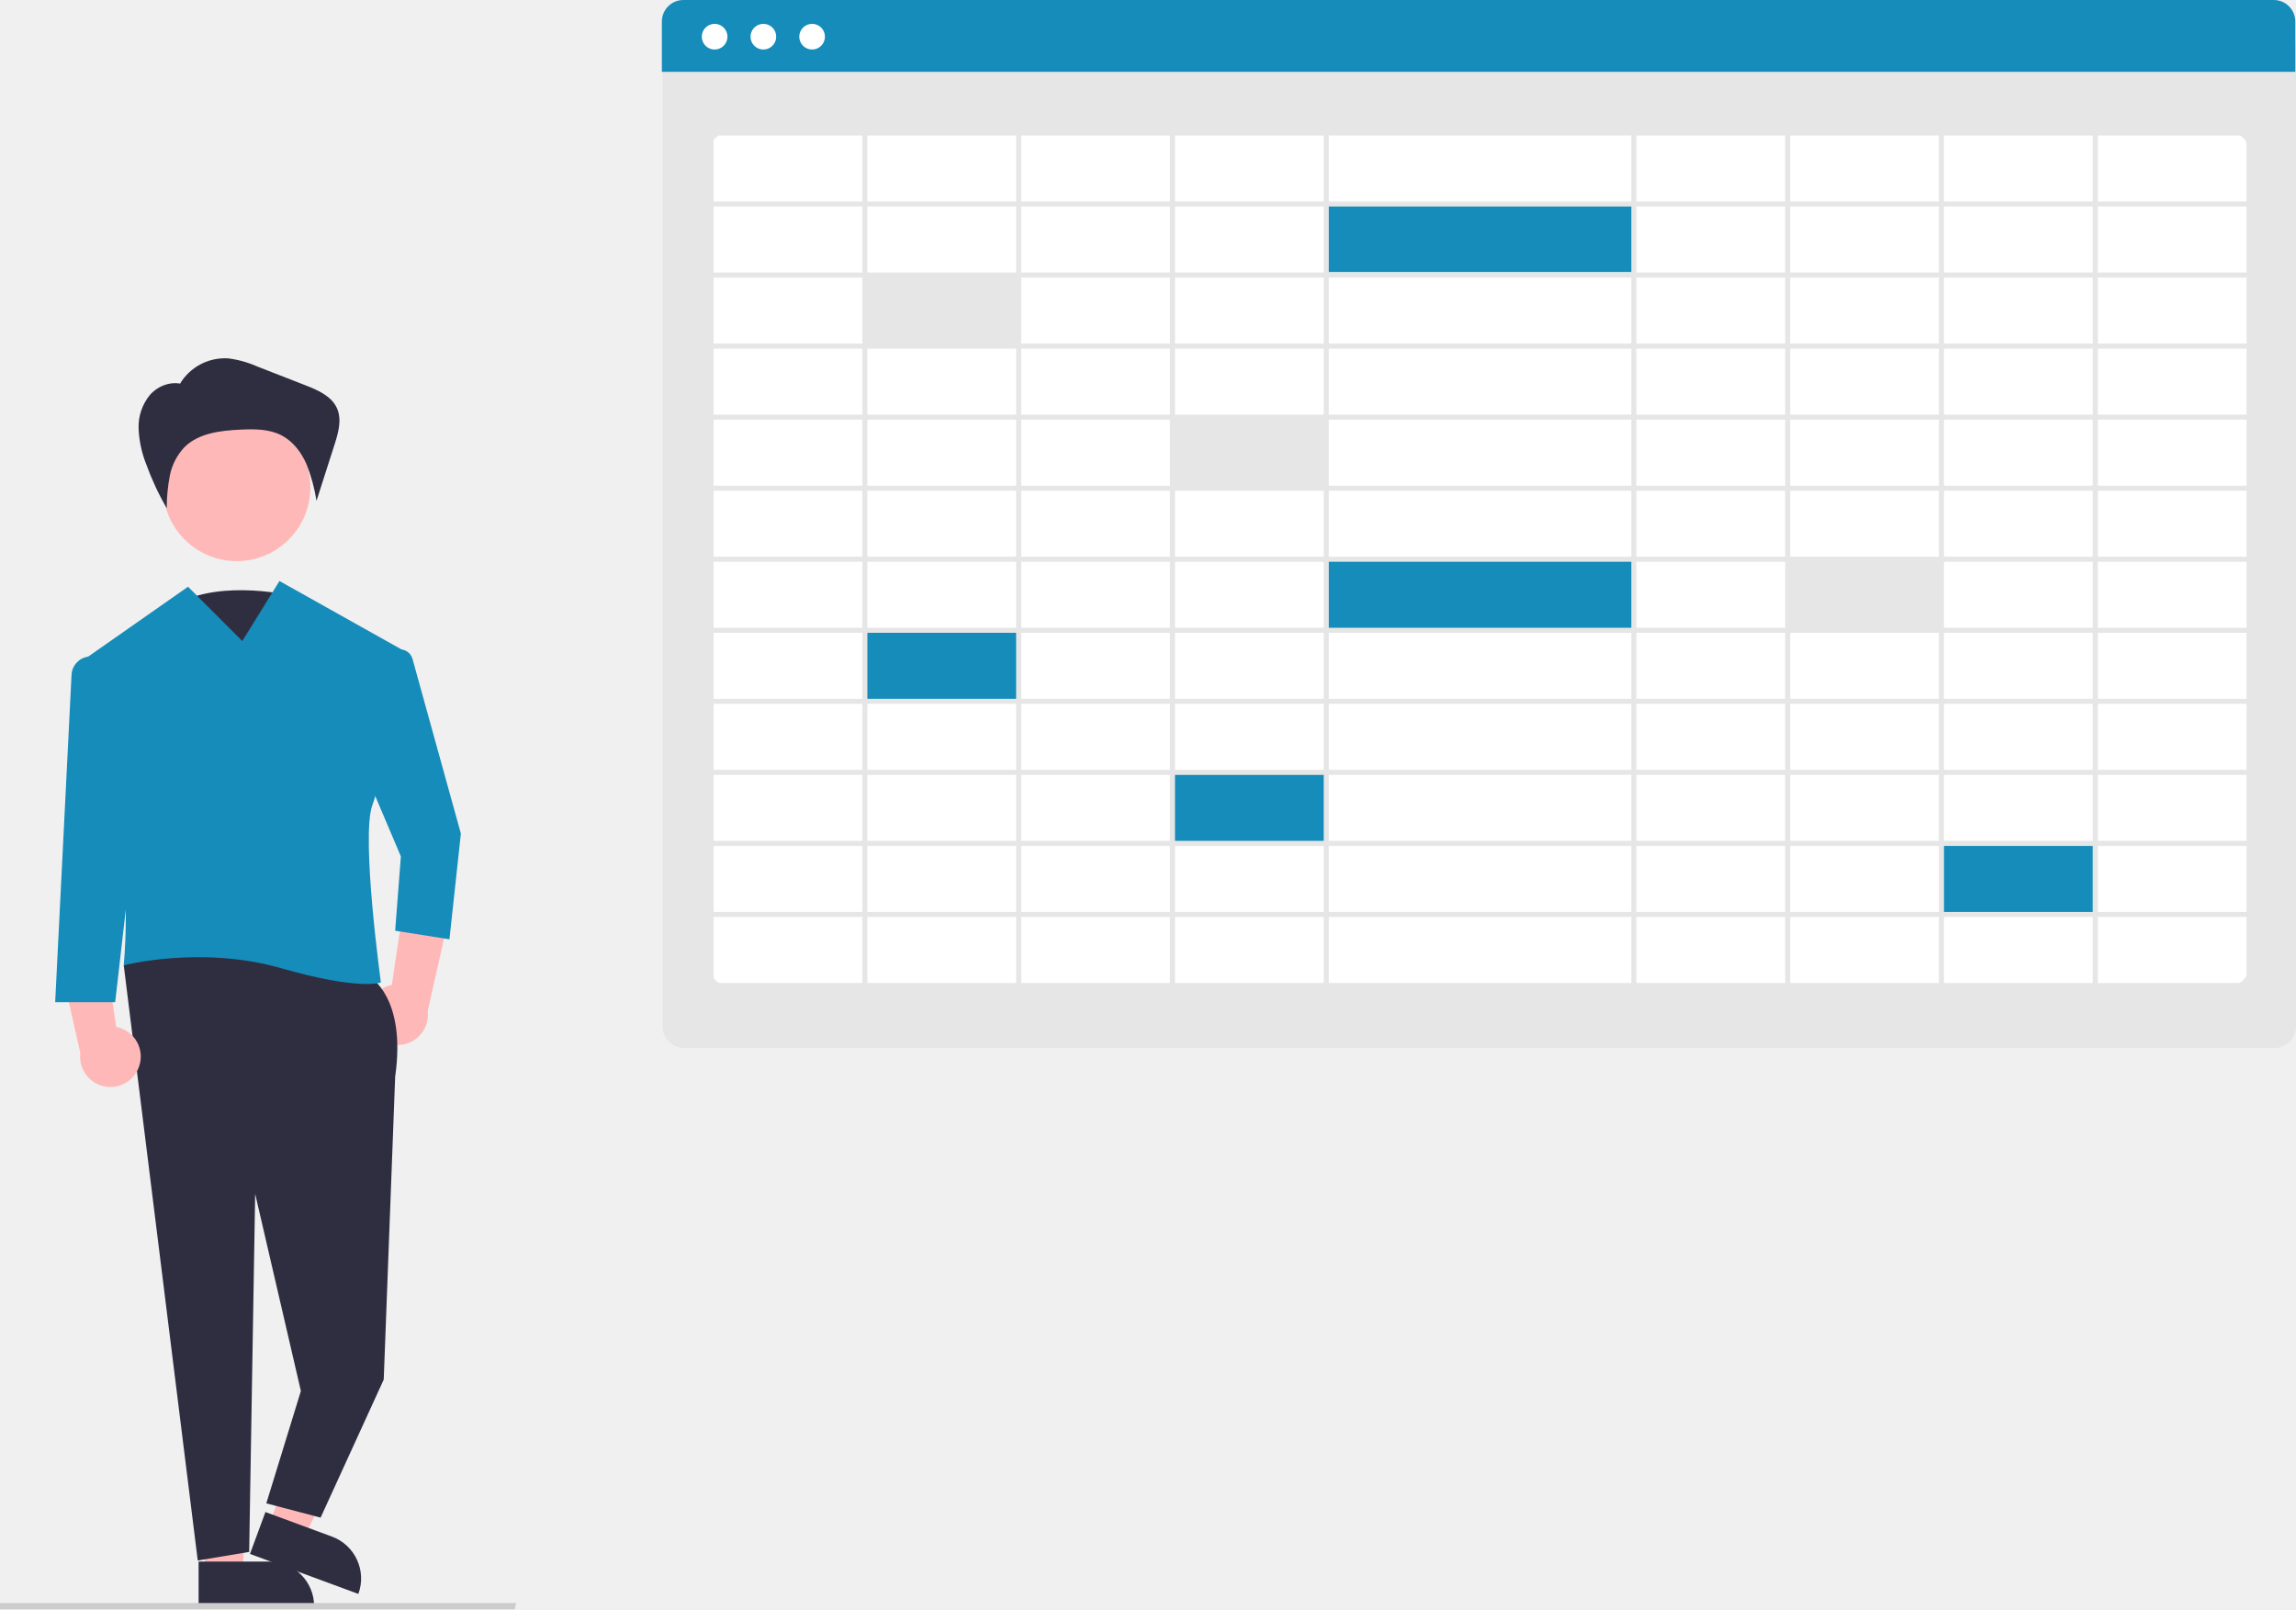
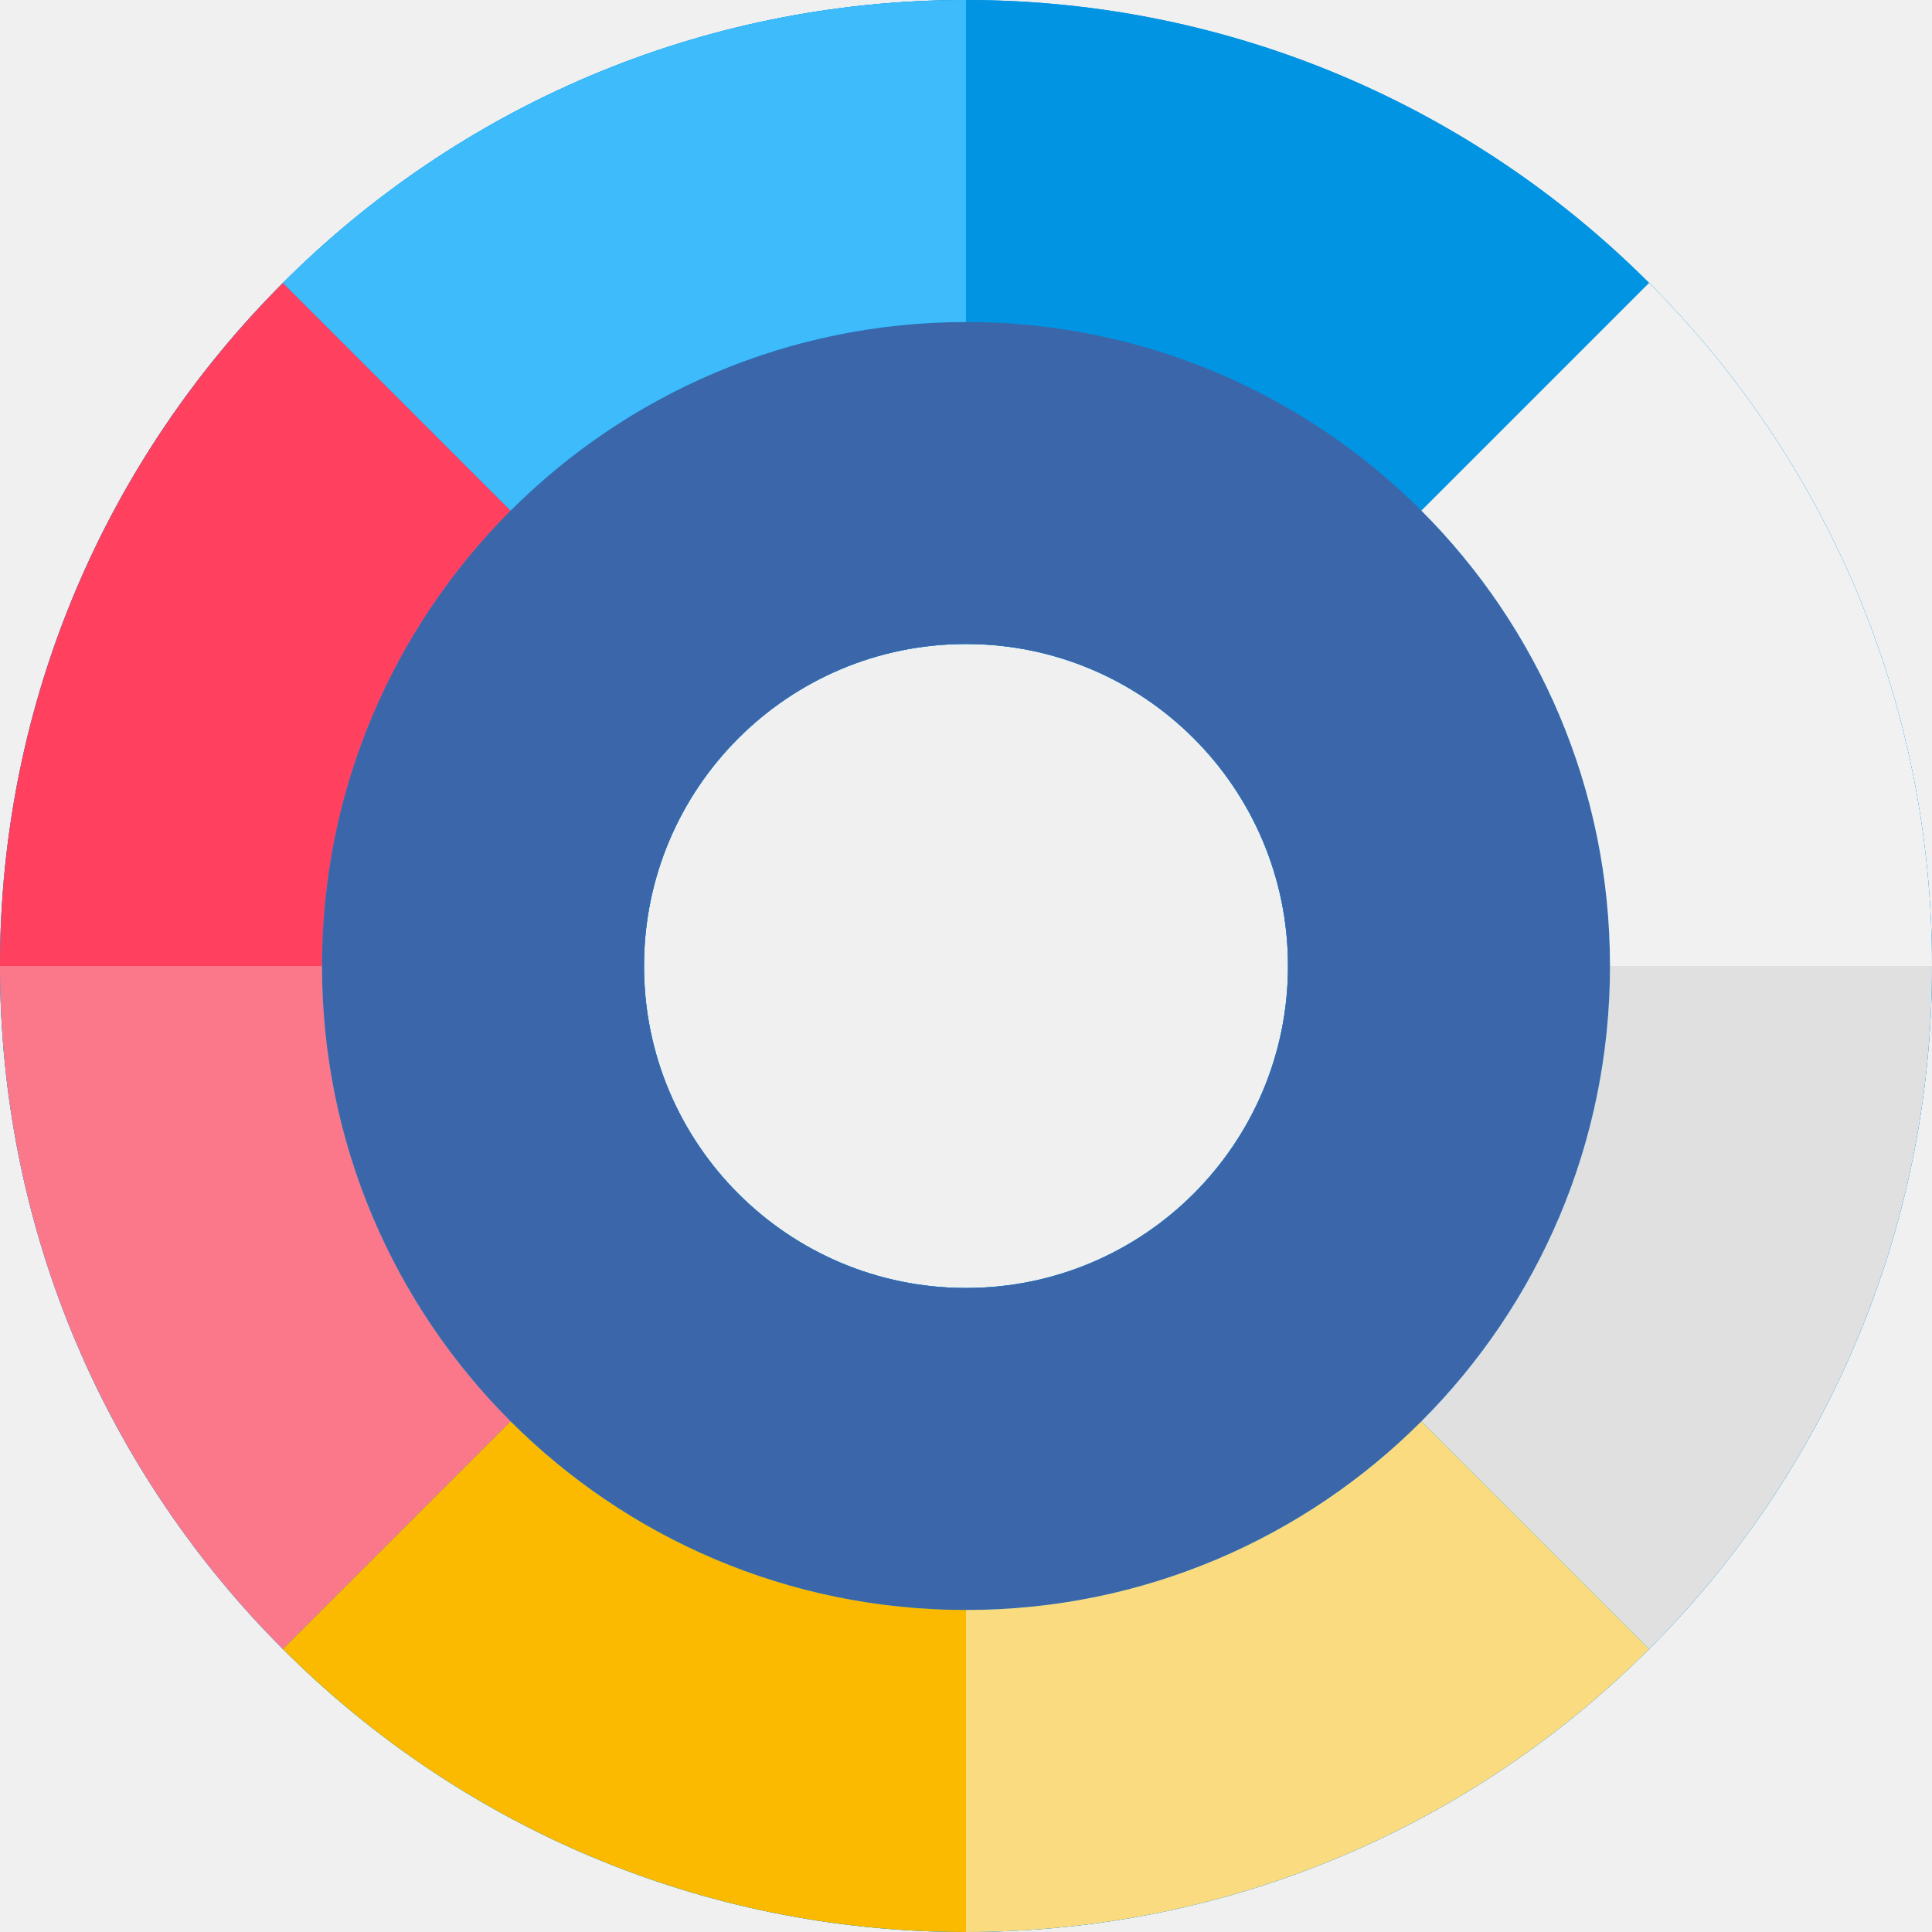
- <svg xmlns="http://www.w3.org/2000/svg" data-name="Layer 1" width="765.839" height="536.777" viewBox="0 0 765.839 536.777">
-   <path d="M975.748,531.162H445.253a7.18,7.18,0,0,1-7.172-7.172V195.42H982.92V523.99A7.18,7.18,0,0,1,975.748,531.162Z" transform="translate(-217.0804 -181.6116)" fill="#e6e6e6" />
-   <path d="M960.192,510.629H460.809a7.258,7.258,0,0,1-7.25-7.25V232.79a7.258,7.258,0,0,1,7.25-7.25H960.192a7.258,7.258,0,0,1,7.25,7.25V503.379A7.258,7.258,0,0,1,960.192,510.629Z" transform="translate(-217.0804 -181.6116)" fill="#fff" />
-   <path d="M982.687,205.566H437.849V188.784a7.18,7.18,0,0,1,7.172-7.172H975.515a7.18,7.18,0,0,1,7.172,7.172Z" transform="translate(-217.0804 -181.6116)" fill="#158cba" />
-   <circle cx="238.365" cy="12.237" r="4.283" fill="#fff" />
-   <circle cx="254.623" cy="12.237" r="4.283" fill="#fff" />
-   <circle cx="270.882" cy="12.237" r="4.283" fill="#fff" />
-   <rect x="287.803" y="92.449" width="51.47" height="22.782" fill="#e6e6e6" />
-   <rect x="390.742" y="139.7" width="51.47" height="22.782" fill="#e6e6e6" />
-   <rect x="287.803" y="210.576" width="51.47" height="22.782" fill="#158cba" />
-   <rect x="390.742" y="257.826" width="51.47" height="22.782" fill="#158cba" />
-   <rect x="647.246" y="281.452" width="51.47" height="22.782" fill="#158cba" />
-   <rect x="595.776" y="186.95" width="51.47" height="22.782" fill="#e6e6e6" />
-   <rect x="442.212" y="186.95" width="102.939" height="22.782" fill="#158cba" />
-   <rect x="442.212" y="67.98" width="102.939" height="22.782" fill="#158cba" />
-   <path d="M453.414,225.122V511.158H968.109V225.122Zm513.008,23.696H916.809V226.81h49.613ZM660.305,414.688V392.68H761.218V414.688Zm100.914,1.688V438.383H660.305V416.375Zm0-94.782v22.008H660.305V321.593Zm-100.914-1.688V297.897H761.218v22.008Zm0,47.391V345.288H761.218v22.008Zm100.914,1.688v22.008H660.305V368.984ZM658.617,343.601H609.004V321.593h49.613Zm0,1.688v22.008H609.004V345.288Zm0,23.696v22.008H609.004V368.984Zm0,23.696V414.688H609.004V392.68Zm104.289,0H812.519V414.688H762.906Zm0-1.688V368.984H812.519v22.008Zm0-23.696V345.288H812.519v22.008Zm0-23.696V321.593H812.519v22.008Zm0-23.695V297.897H812.519v22.008Zm0-23.696V274.201H812.519v22.008Zm-1.688,0H660.305V274.201H761.218Zm-102.601,0H609.004V274.201h49.613Zm0,1.688v22.008H609.004V297.897Zm-51.301,22.008H557.703V297.897h49.614Zm0,1.688v22.008H557.703V321.593Zm0,23.695v22.008H557.703V345.288Zm0,23.696v22.008H557.703V368.984Zm0,23.696V414.688H557.703V392.68Zm0,23.695V438.383H557.703V416.375Zm1.688,0h49.613V438.383H609.004Zm49.613,23.696v22.008H609.004V440.071Zm1.688,0H761.218v22.008H660.305Zm102.601,0H812.519v22.008H762.906Zm0-1.688V416.375H812.519V438.383Zm51.301-22.008h49.614V438.383h-49.614Zm0-1.688V392.68h49.614V414.688Zm0-23.695V368.984h49.614v22.008Zm0-23.696V345.288h49.614v22.008Zm0-23.696V321.593h49.614v22.008Zm0-23.695V297.897h49.614v22.008Zm0-23.696V274.201h49.614v22.008Zm0-23.696V250.506h49.614v22.008Zm-1.688,0H762.906V250.506H812.519Zm-51.301,0H660.305V250.506H761.218Zm-102.601,0H609.004V250.506h49.613Zm-51.301,0H557.703V250.506h49.614Zm0,1.688v22.008H557.703V274.201Zm-51.301,22.008H506.402V274.201h49.613Zm0,1.688v22.008H506.402V297.897Zm0,23.696v22.008H506.402V321.593Zm0,23.695v22.008H506.402V345.288Zm0,23.696v22.008H506.402V368.984Zm0,23.696V414.688H506.402V392.68Zm0,23.695V438.383H506.402V416.375Zm0,23.696v22.008H506.402V440.071Zm1.688,0h49.614v22.008H557.703Zm49.614,23.695V485.775H557.703V463.766Zm1.688,0h49.613V485.775H609.004Zm51.301,0H761.218V485.775H660.305Zm102.601,0H812.519V485.775H762.906Zm51.301,0h49.614V485.775h-49.614Zm0-1.688V440.071h49.614v22.008ZM865.508,440.071h49.613v22.008H865.508Zm0-1.688V416.375h49.613V438.383Zm0-23.696V392.68h49.613V414.688Zm0-23.695V368.984h49.613v22.008Zm0-23.696V345.288h49.613v22.008Zm0-23.696V321.593h49.613v22.008Zm0-23.695V297.897h49.613v22.008Zm0-23.696V274.201h49.613v22.008Zm0-23.696V250.506h49.613v22.008Zm0-23.695V226.81h49.613v22.008Zm-1.688,0h-49.614V226.81h49.614Zm-51.301,0H762.906V226.81H812.519Zm-51.301,0H660.305V226.81H761.218Zm-102.601,0H609.004V226.81h49.613Zm-51.301,0H557.703V226.81h49.614Zm-51.301,0H506.402V226.81h49.613Zm0,1.688v22.008H506.402V250.506Zm-51.301,22.008H455.102V250.506h49.613Zm0,1.688v22.008H455.102V274.201Zm0,23.696v22.008H455.102V297.897Zm0,23.696v22.008H455.102V321.593Zm0,23.695v22.008H455.102V345.288Zm0,23.696v22.008H455.102V368.984Zm0,23.696V414.688H455.102V392.68Zm0,23.695V438.383H455.102V416.375Zm0,23.696v22.008H455.102V440.071Zm0,23.695V485.775H455.102V463.766Zm1.688,0h49.613V485.775H506.402Zm49.613,23.696V509.47H506.402V487.463Zm1.688,0h49.614V509.47H557.703Zm51.301,0h49.613V509.47H609.004Zm51.301,0H761.218V509.47H660.305Zm102.601,0H812.519V509.47H762.906Zm51.301,0h49.614V509.47h-49.614Zm51.301,0h49.613V509.47H865.508Zm0-1.688V463.766h49.613V485.775Zm51.301-22.009h49.613V485.775H916.809Zm0-1.688V440.071h49.613v22.008Zm0-23.695V416.375h49.613V438.383Zm0-23.696V392.68h49.613V414.688Zm0-23.695V368.984h49.613v22.008Zm0-23.696V345.288h49.613v22.008Zm0-23.696V321.593h49.613v22.008Zm0-23.695V297.897h49.613v22.008Zm0-23.696V274.201h49.613v22.008Zm0-23.696V250.506h49.613v22.008ZM504.715,226.81v22.008H455.102V226.81ZM455.102,487.463h49.613V509.47H455.102Zm461.707,22.008V487.463h49.613V509.47Z" transform="translate(-217.0804 -181.6116)" fill="#e6e6e6" />
-   <path d="M313.306,380.104s-26.038-6-40.359,5,18.227,36,18.227,36Z" transform="translate(-217.0804 -181.6116)" fill="#2f2e41" />
-   <path d="M340.233,523.587a10.056,10.056,0,0,1,7.54-13.45l5.262-35.345,13.828,12.394-7.117,31.664a10.11,10.11,0,0,1-19.513,4.737Z" transform="translate(-217.0804 -181.6116)" fill="#ffb8b8" />
-   <polygon points="68.648 525.464 80.881 524.652 83.571 477.082 65.517 478.28 68.648 525.464" fill="#ffb8b8" />
-   <path d="M283.326,702.463h38.531a0,0,0,0,1,0,0v14.887a0,0,0,0,1,0,0H298.213a14.887,14.887,0,0,1-14.887-14.887v0A0,0,0,0,1,283.326,702.463Z" transform="translate(388.102 1238.201) rotate(180)" fill="#2f2e41" />
-   <polygon points="89.789 508.53 101.29 512.775 123.139 470.433 106.164 464.168 89.789 508.53" fill="#ffb8b8" />
-   <path d="M301.848,692.156h38.531a0,0,0,0,1,0,0v14.887a0,0,0,0,1,0,0H316.735a14.887,14.887,0,0,1-14.887-14.887v0A0,0,0,0,1,301.848,692.156Z" transform="translate(163.0152 1285.5) rotate(-159.7395)" fill="#2f2e41" />
-   <path d="M340.311,507.391s12.389,6.671,8.577,33.354L345.076,641.76l-21.059,46.049-18.106-4.765,11.53-37.473-15.248-65.755-2,119.428L283.039,702.104,258.356,503.579l31.448-14.295Z" transform="translate(-217.0804 -181.6116)" fill="#2f2e41" />
-   <circle cx="78.95" cy="162.594" r="24.561" fill="#ffb8b8" />
-   <path d="M310.293,375.405l-12.389,20.012-18.106-18.106-33.85,23.695a6.403,6.403,0,0,0-2.273,7.643c5.207,12.875,18.541,50.933,14.681,94.93,0,0,25.73-6.671,52.413.953s33.354,4.765,33.354,4.765-6.671-48.601-2.859-59.084c3.162-8.695,9.602-37.717,11.707-47.361a4.347,4.347,0,0,0-2.127-4.721Z" transform="translate(-217.0804 -181.6116)" fill="#158cba" />
-   <path d="M349.862,398.247l0,0a4.355,4.355,0,0,1,4.813,3.149l16.131,58.253-3.812,35.26-18.106-2.859,1.906-24.777-13.342-31.448,8.807-34.348A4.355,4.355,0,0,1,349.862,398.247Z" transform="translate(-217.0804 -181.6116)" fill="#158cba" />
-   <path d="M277.038,309.728a17.506,17.506,0,0,1,16.141-8.588,34.306,34.306,0,0,1,9.755,2.731l16.056,6.263c4.155,1.621,8.705,3.606,10.508,7.685,1.673,3.786.425,8.158-.839,12.1L322.652,348.654a57.031,57.031,0,0,0-3.404-12.376c-1.745-3.917-4.505-7.529-8.32-9.487-4.171-2.14-9.086-2.095-13.768-1.87-6.631.319-13.84,1.163-18.552,5.84a19.27,19.27,0,0,0-4.889,9.549,57.479,57.479,0,0,0-1.025,10.809,89.613,89.613,0,0,1-6.843-14.671,36.3,36.3,0,0,1-2.543-11.876,16.703,16.703,0,0,1,3.828-11.296c2.713-3.032,7.132-4.668,11.019-3.468" transform="translate(-217.0804 -181.6116)" fill="#2f2e41" />
-   <path d="M263.379,537.587a10.056,10.056,0,0,0-7.54-13.45l-5.262-35.345-13.828,12.394,7.117,31.664a10.11,10.11,0,0,0,19.513,4.737Z" transform="translate(-217.0804 -181.6116)" fill="#ffb8b8" />
-   <path d="M246.295,400.669h0a6.413,6.413,0,0,0-5.351,6.006l-5.46,109.2h20.012l6.671-58.131-8.489-51.786A6.413,6.413,0,0,0,246.295,400.669Z" transform="translate(-217.0804 -181.6116)" fill="#158cba" />
-   <polygon points="171.738 536.777 0 536.777 0 534.671 172.12 534.671 171.738 536.777" fill="#ccc" />
+ <svg xmlns="http://www.w3.org/2000/svg" height="200px" width="200px" version="1.1" id="Layer_1" viewBox="0 0 512 512" xml:space="preserve" fill="#000000">
+   <g id="SVGRepo_bgCarrier" stroke-width="0" />
+   <g id="SVGRepo_tracerCarrier" stroke-linecap="round" stroke-linejoin="round" />
+   <g id="SVGRepo_iconCarrier">
+     <g>
+       <path style="fill:#0094E2;" d="M256,512C114.615,512,0,397.385,0,256S114.615,0,256,0s256,114.615,256,256S397.385,512,256,512z M341.334,256c0-47.128-38.205-85.334-85.334-85.334S170.666,208.872,170.666,256s38.205,85.334,85.334,85.334 S341.334,303.128,341.334,256z" />
+       <path style="fill:#0094E2;" d="M512,256c0,141.385-114.615,256-256,256S0,397.385,0,256S114.615,0,256,0S512,114.615,512,256z M256,170.666c-47.128,0-85.334,38.205-85.334,85.334s38.205,85.334,85.334,85.334s85.334-38.205,85.334-85.334 S303.128,170.666,256,170.666z" />
+     </g>
+     <path style="fill:#3B67AA;" d="M426.666,256c0,94.256-76.41,170.666-170.666,170.666S85.334,350.256,85.334,256 S161.744,85.334,256,85.334S426.666,161.744,426.666,256z M256,170.666c-47.128,0-85.334,38.205-85.334,85.334 s38.205,85.334,85.334,85.334s85.334-38.205,85.334-85.334S303.128,170.666,256,170.666z" />
+     <path style="fill:#F1F1F1;" d="M426.666,256H512c0-70.693-28.654-134.693-74.981-181.019l-60.34,60.34 C407.565,166.205,426.666,208.872,426.666,256z" />
+     <path style="fill:#E0E0E0;" d="M426.666,256c0,47.128-19.103,89.795-49.987,120.679l60.34,60.34 C483.346,390.693,512,326.693,512,256H426.666z" />
+     <path style="fill:#FF405F;" d="M85.334,256H0c0-70.693,28.654-134.693,74.981-181.019l60.34,60.34 C104.435,166.205,85.334,208.872,85.334,256z" />
+     <path style="fill:#FB788A;" d="M85.334,256c0,47.128,19.103,89.795,49.987,120.679l-60.34,60.34C28.654,390.693,0,326.693,0,256 H85.334z" />
+     <path style="fill:#FBDB80;" d="M256,426.666V512c70.693,0,134.693-28.654,181.019-74.981l-60.34-60.34 C345.795,407.565,303.128,426.666,256,426.666z" />
+     <path style="fill:#FBBA00;" d="M256,426.666c-47.128,0-89.795-19.103-120.679-49.987l-60.34,60.34 C121.307,483.346,185.307,512,256,512V426.666z" />
+     <path style="fill:#3EBBFB;" d="M256,85.334c-47.128,0-89.795,19.103-120.679,49.987l-60.34-60.34C121.307,28.654,185.307,0,256,0 V85.334z" />
+   </g>
</svg>
